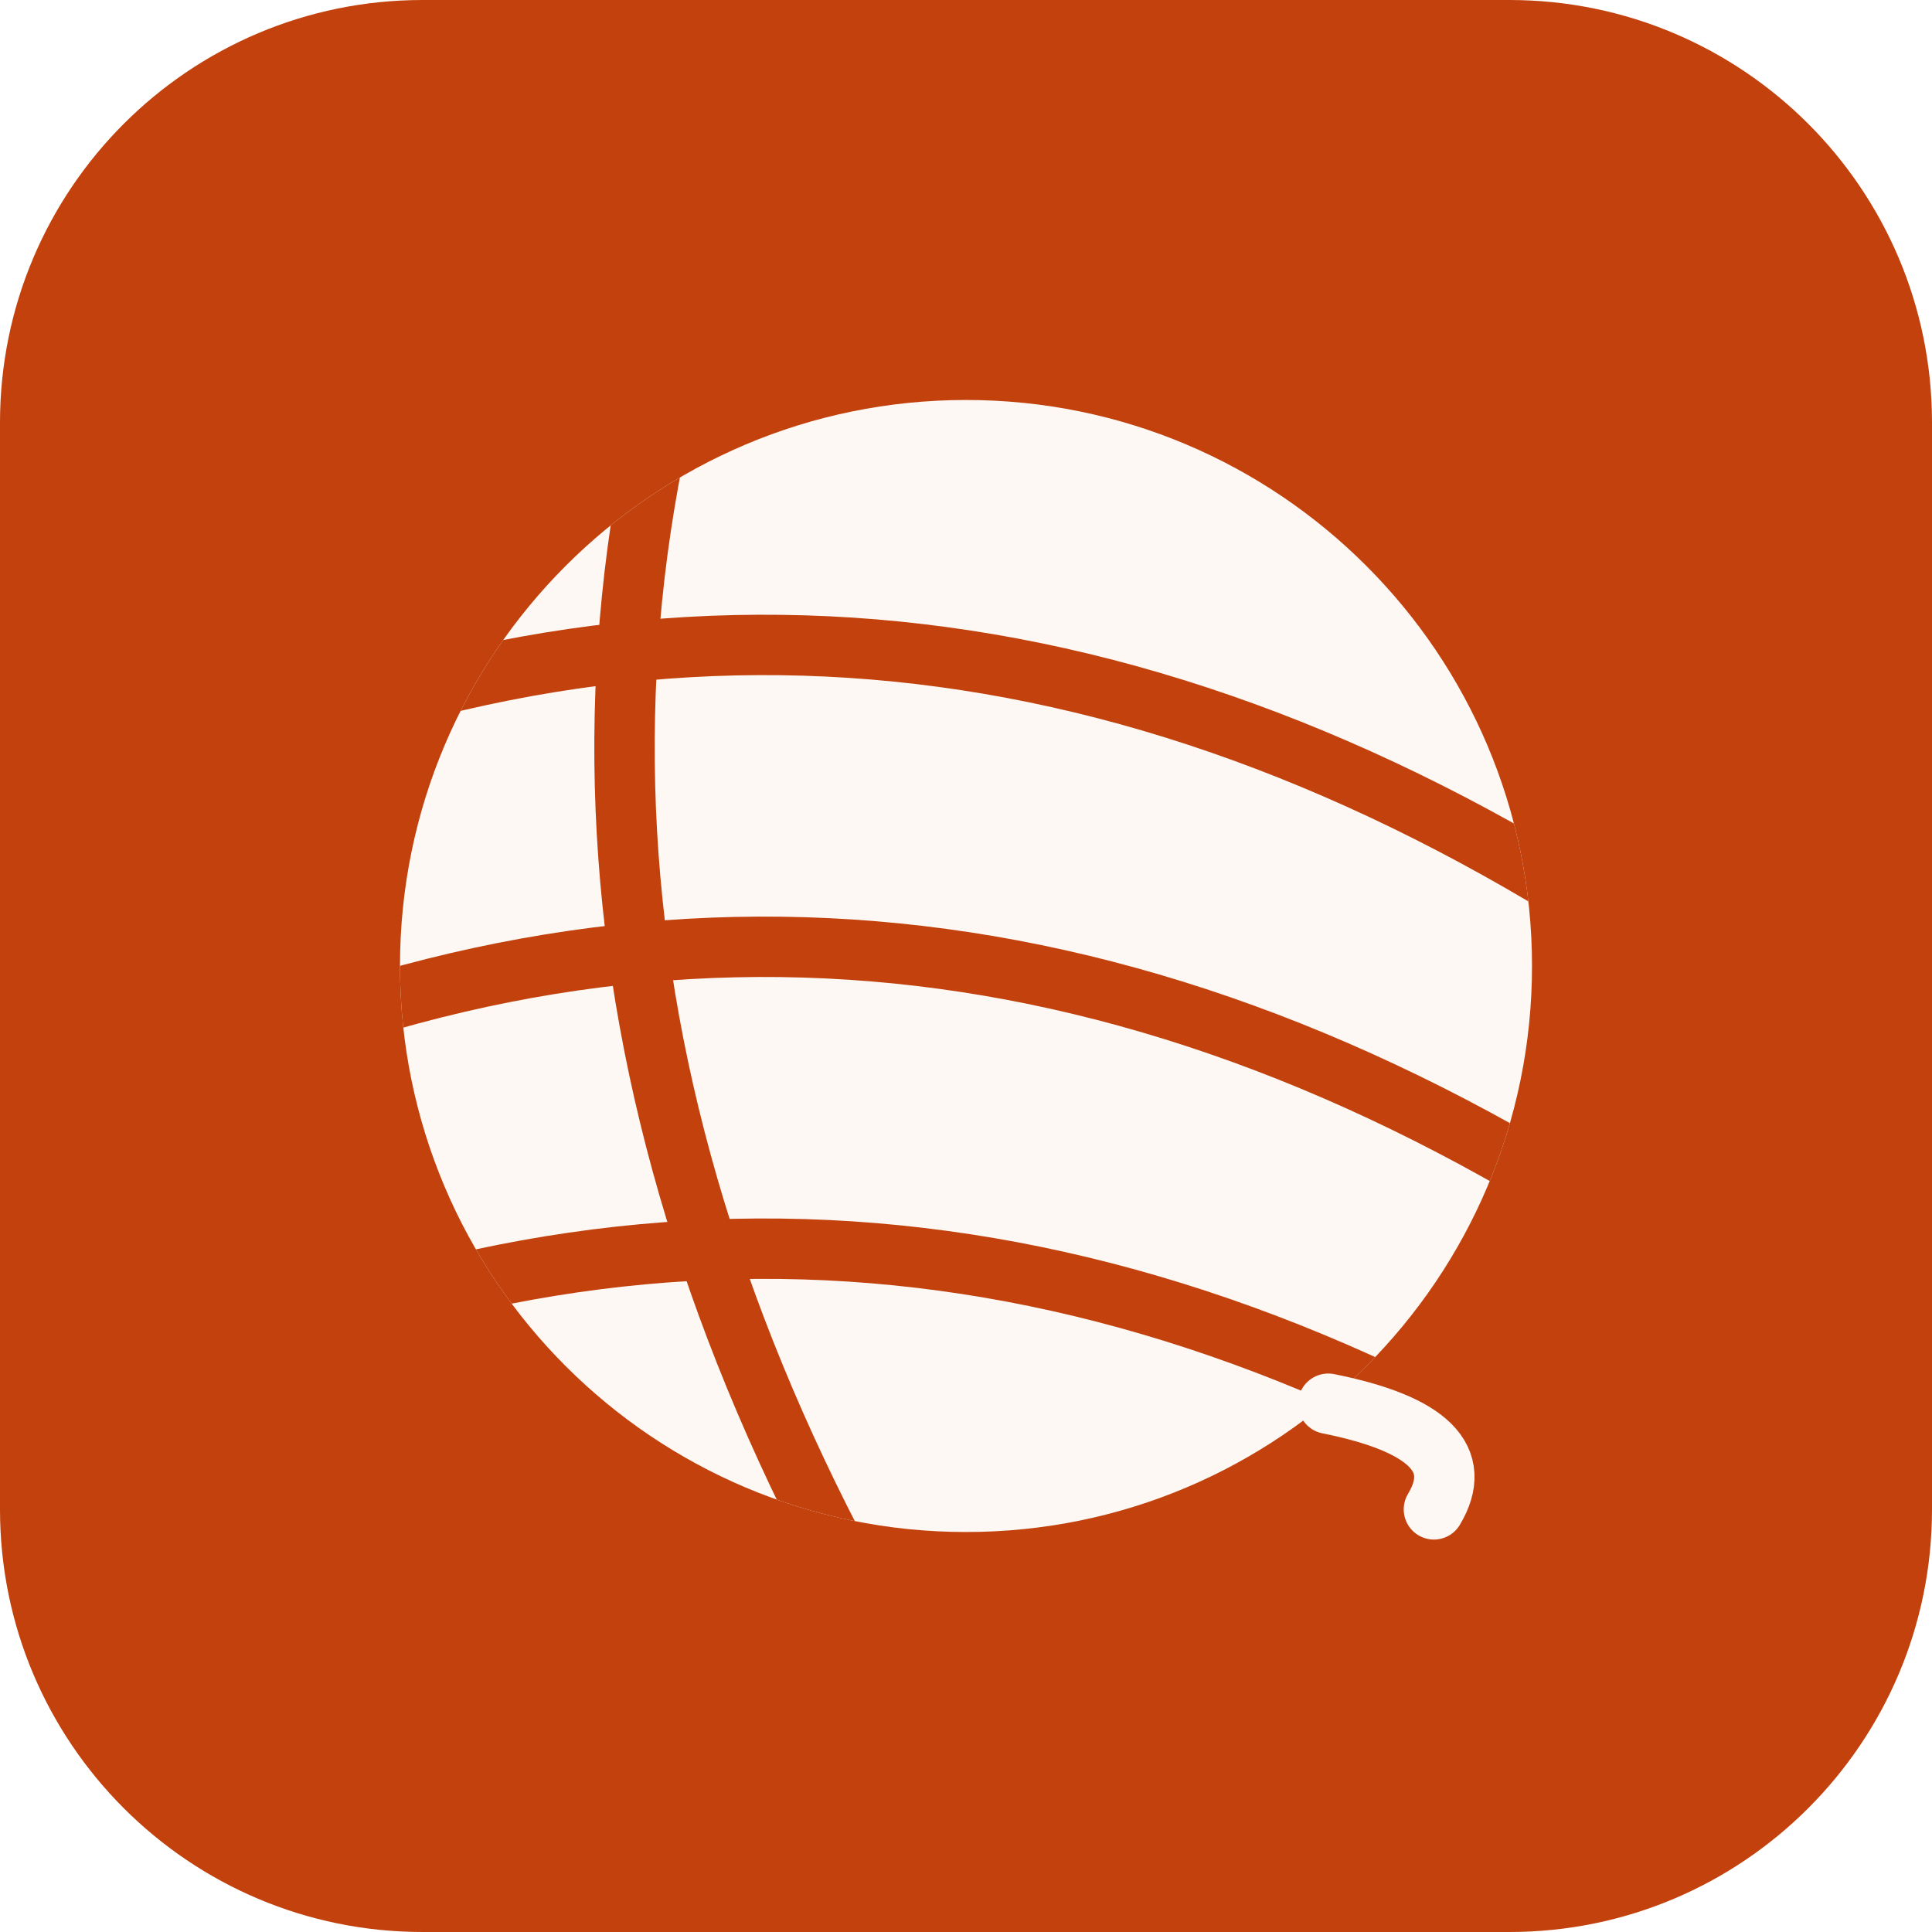
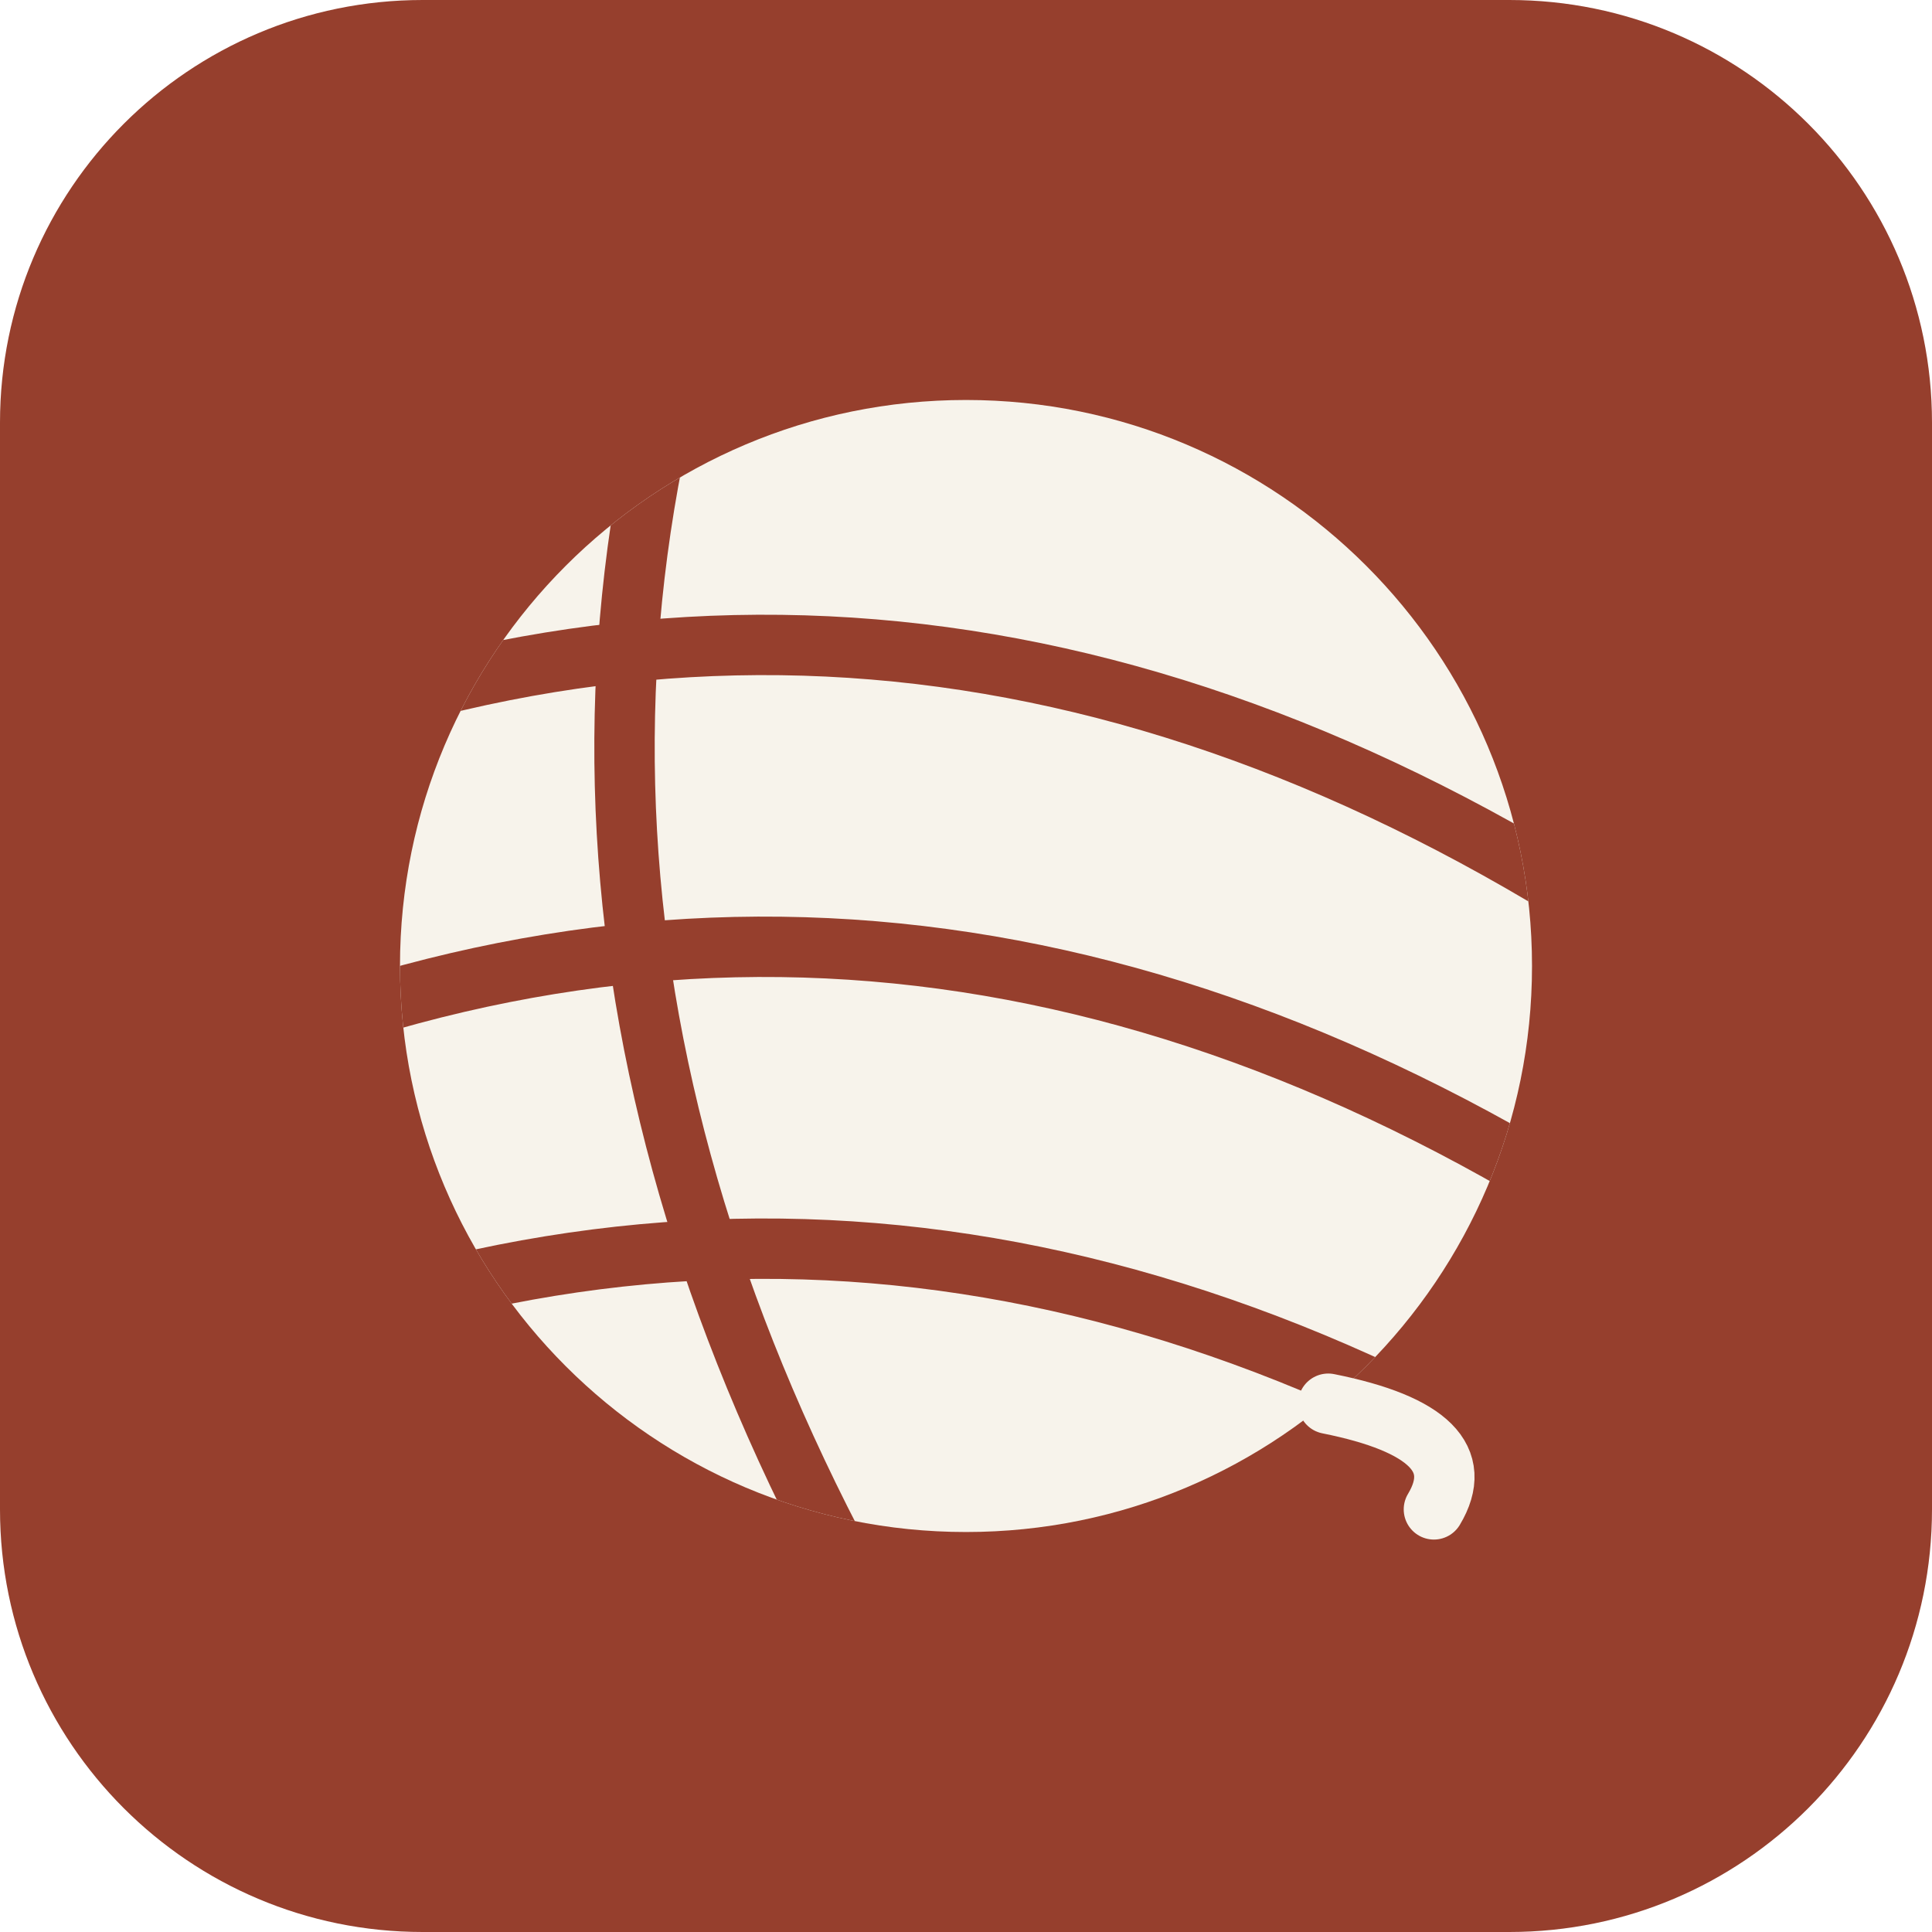
<svg xmlns="http://www.w3.org/2000/svg" viewBox="0 0 512 512">
  <defs>
    <clipPath id="ball">
      <circle cx="256" cy="256" r="150" />
    </clipPath>
  </defs>
-   <rect width="512" height="512" rx="112" fill="#c2410c" />
-   <circle cx="256" cy="256" r="150" fill="#fdf8f3" />
-   <g clip-path="url(#ball)" fill="none" stroke="#c2410c" stroke-width="16" stroke-linecap="round">
+   <rect width="512" height="512" rx="112" fill="#963f2d" />
+   <circle cx="256" cy="256" r="150" fill="#f7f3eb" />
+   <g clip-path="url(#ball)" fill="none" stroke="#963f2d" stroke-width="16" stroke-linecap="round">
    <path d="M60 200 Q256 120 452 260" />
    <path d="M60 280 Q256 200 452 340" />
    <path d="M60 360 Q256 280 452 420" />
    <path d="M190 60 Q120 256 250 460" />
  </g>
-   <path d="M352 372 Q392 380 380 400" fill="none" stroke="#fdf8f3" stroke-width="16" stroke-linecap="round" />
+   <path d="M352 372 Q392 380 380 400" fill="none" stroke="#f7f3eb" stroke-width="16" stroke-linecap="round" />
</svg>
